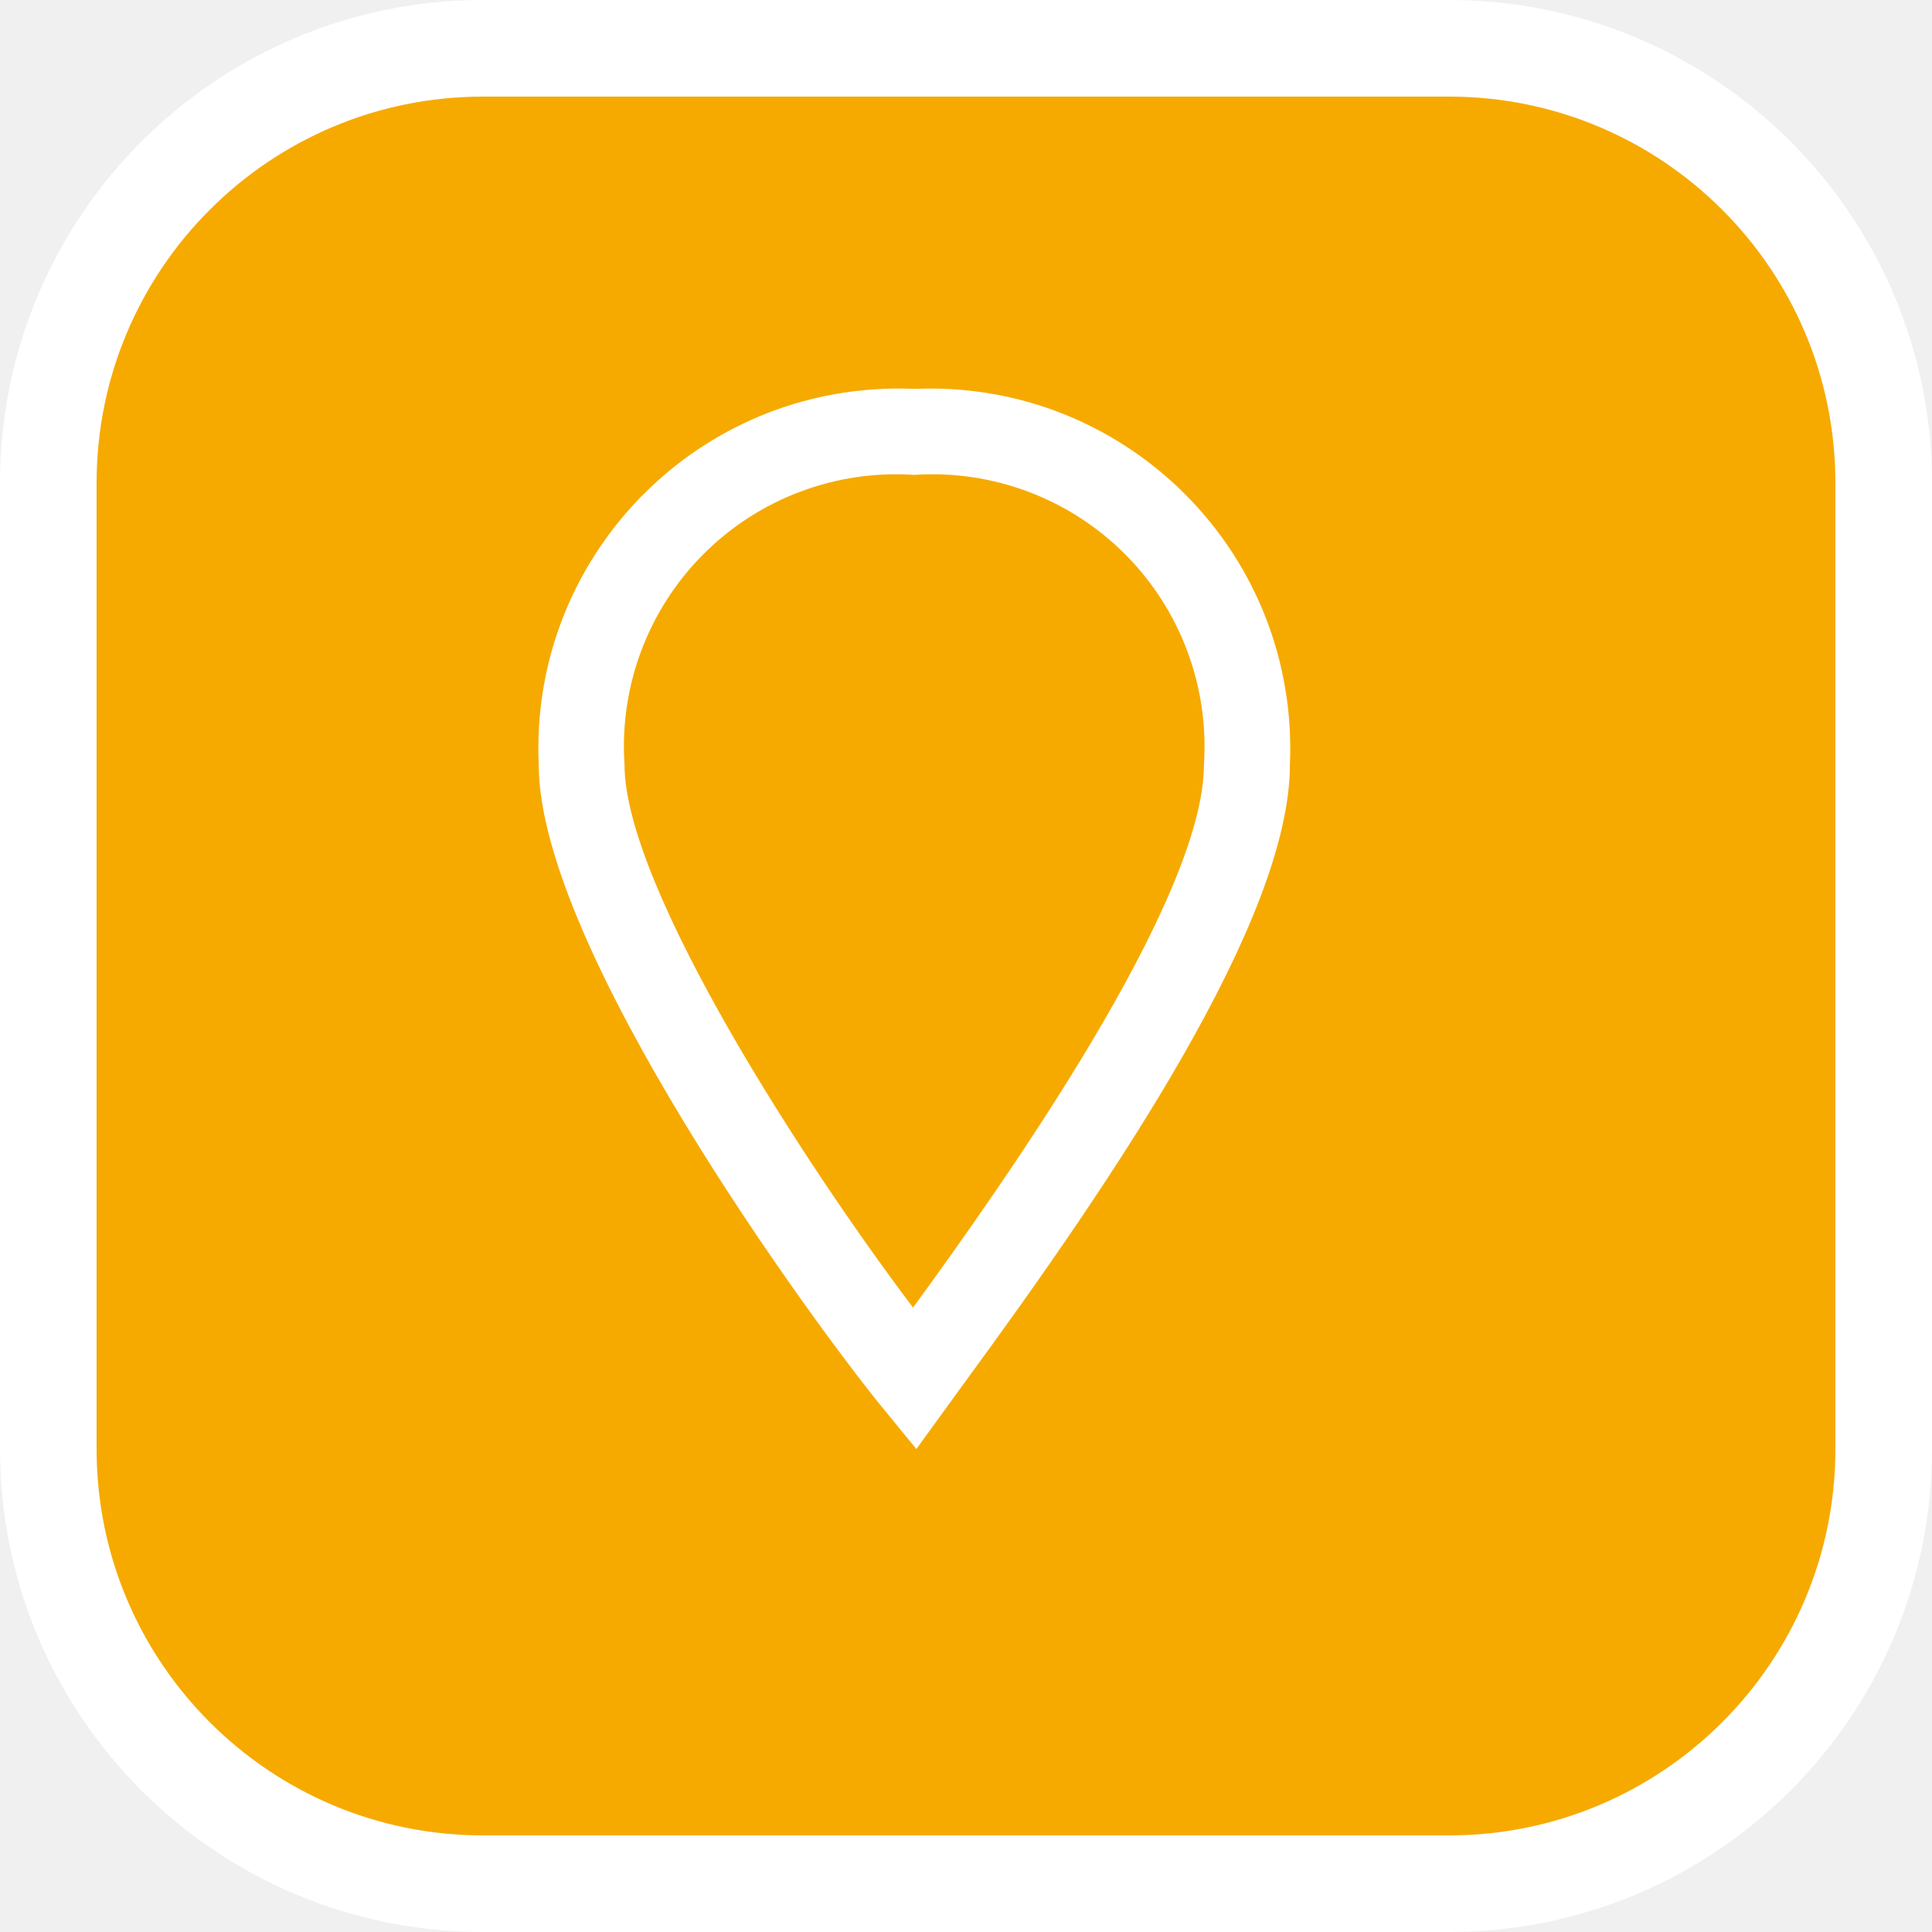
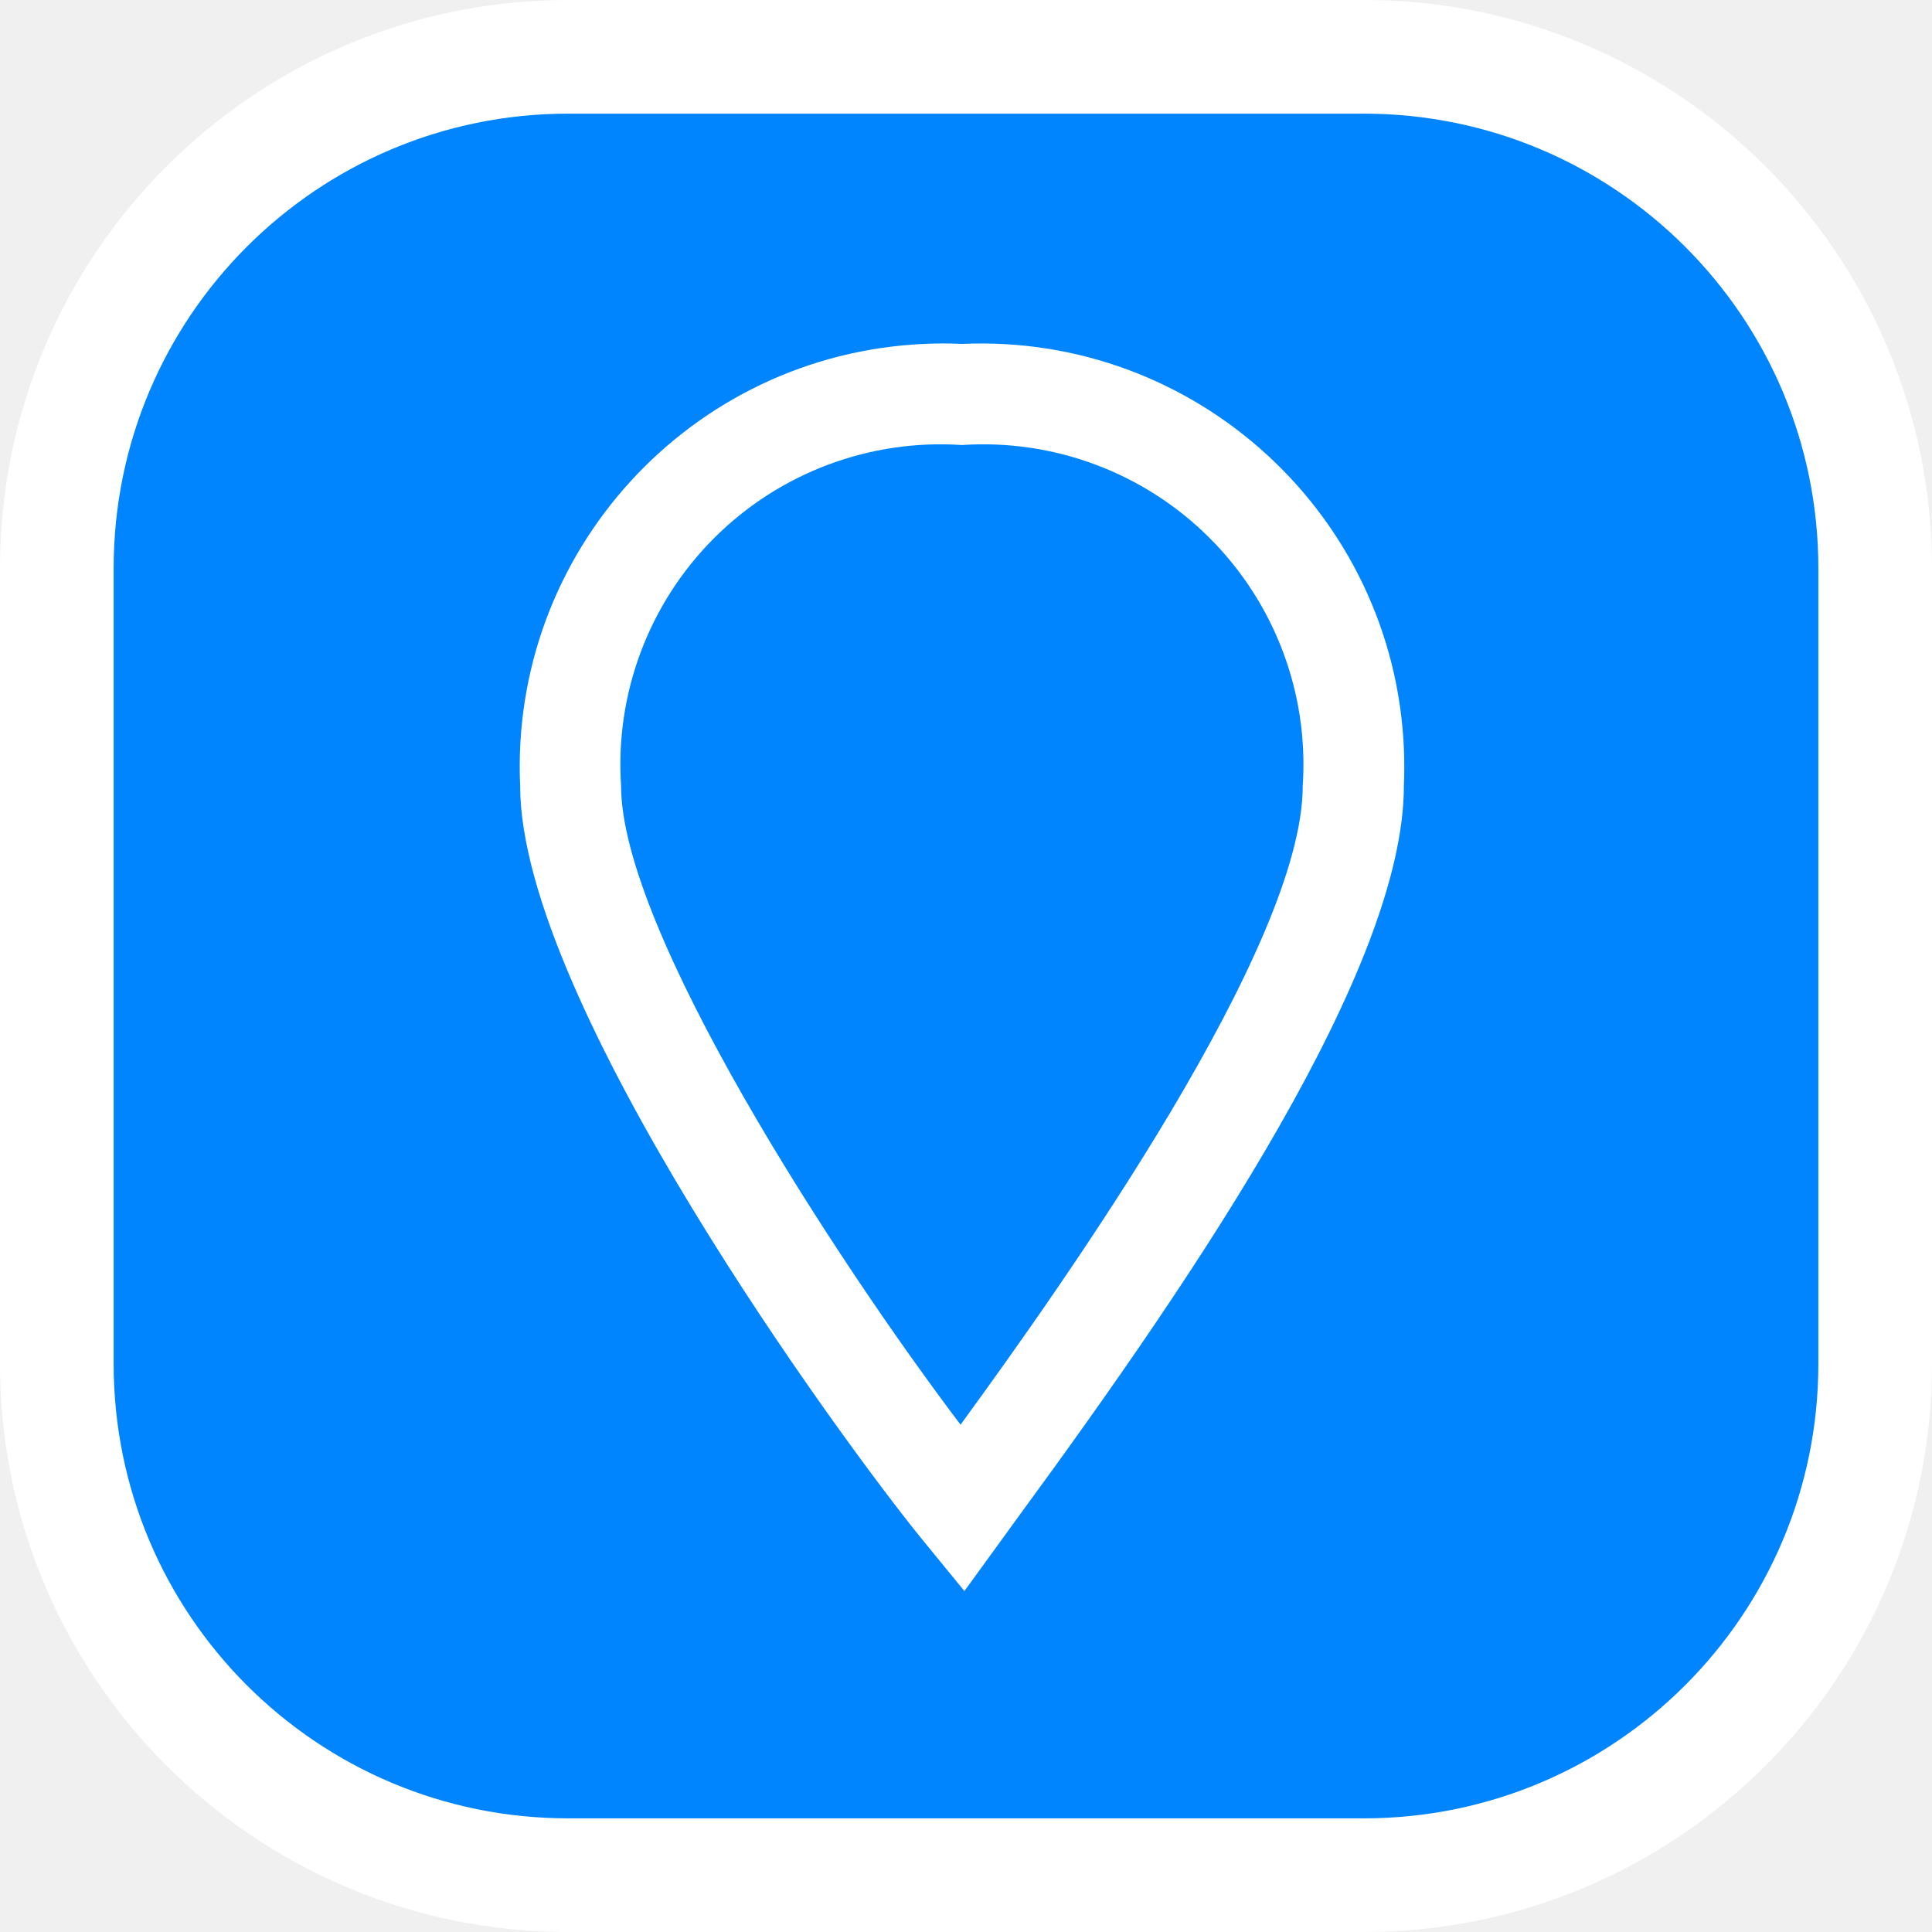
- <svg xmlns="http://www.w3.org/2000/svg" viewBox="0 0 20 20" height="20" width="20">
-   <rect fill="none" x="0" y="0" width="20" height="20" />
-   <rect x="1" y="1" rx="4" ry="4" width="18" height="18" stroke="#ffffff" style="stroke-linejoin:round;stroke-miterlimit:4;" fill="#ffffff" stroke-width="2" />
-   <rect x="1" y="1" width="18" height="18" rx="4" ry="4" fill="#f6aa00" />
-   <path fill="#ffffff" transform="translate(4 4)" d="M5.486,11l-.365-.446c-.7-.858-3.544-4.739-3.544-6.638A3.726,3.726,0,0,1,5.132.026q.167-.008.333,0A3.726,3.726,0,0,1,9.353,3.583q.007.166,0,.331c0,1.6-1.806,4.268-3.38,6.415ZM5.465.916a2.817,2.817,0,0,0-3,3c0,1.268,1.883,4.161,2.987,5.62.935-1.282,3.011-4.217,3.011-5.62a2.817,2.817,0,0,0-3-3Z" />
+ <svg xmlns="http://www.w3.org/2000/svg" viewBox="0 0 17 17" height="17" width="17">
+   <rect fill="none" x="0" y="0" width="17" height="17" />
+   <rect x="1" y="1" rx="4" ry="4" width="15" height="15" stroke="#ffffff" style="stroke-linejoin:round;stroke-miterlimit:4;" fill="#ffffff" stroke-width="2" />
+   <rect x="1" y="1" width="15" height="15" rx="4" ry="4" fill="#0085ff" />
+   <path fill="#ffffff" transform="translate(3 3)" d="M5.486,11l-.365-.446c-.7-.858-3.544-4.739-3.544-6.638A3.726,3.726,0,0,1,5.132.026q.167-.008.333,0A3.726,3.726,0,0,1,9.353,3.583q.007.166,0,.331c0,1.6-1.806,4.268-3.38,6.415ZM5.465.916a2.817,2.817,0,0,0-3,3c0,1.268,1.883,4.161,2.987,5.62.935-1.282,3.011-4.217,3.011-5.62a2.817,2.817,0,0,0-3-3Z" />
</svg>
